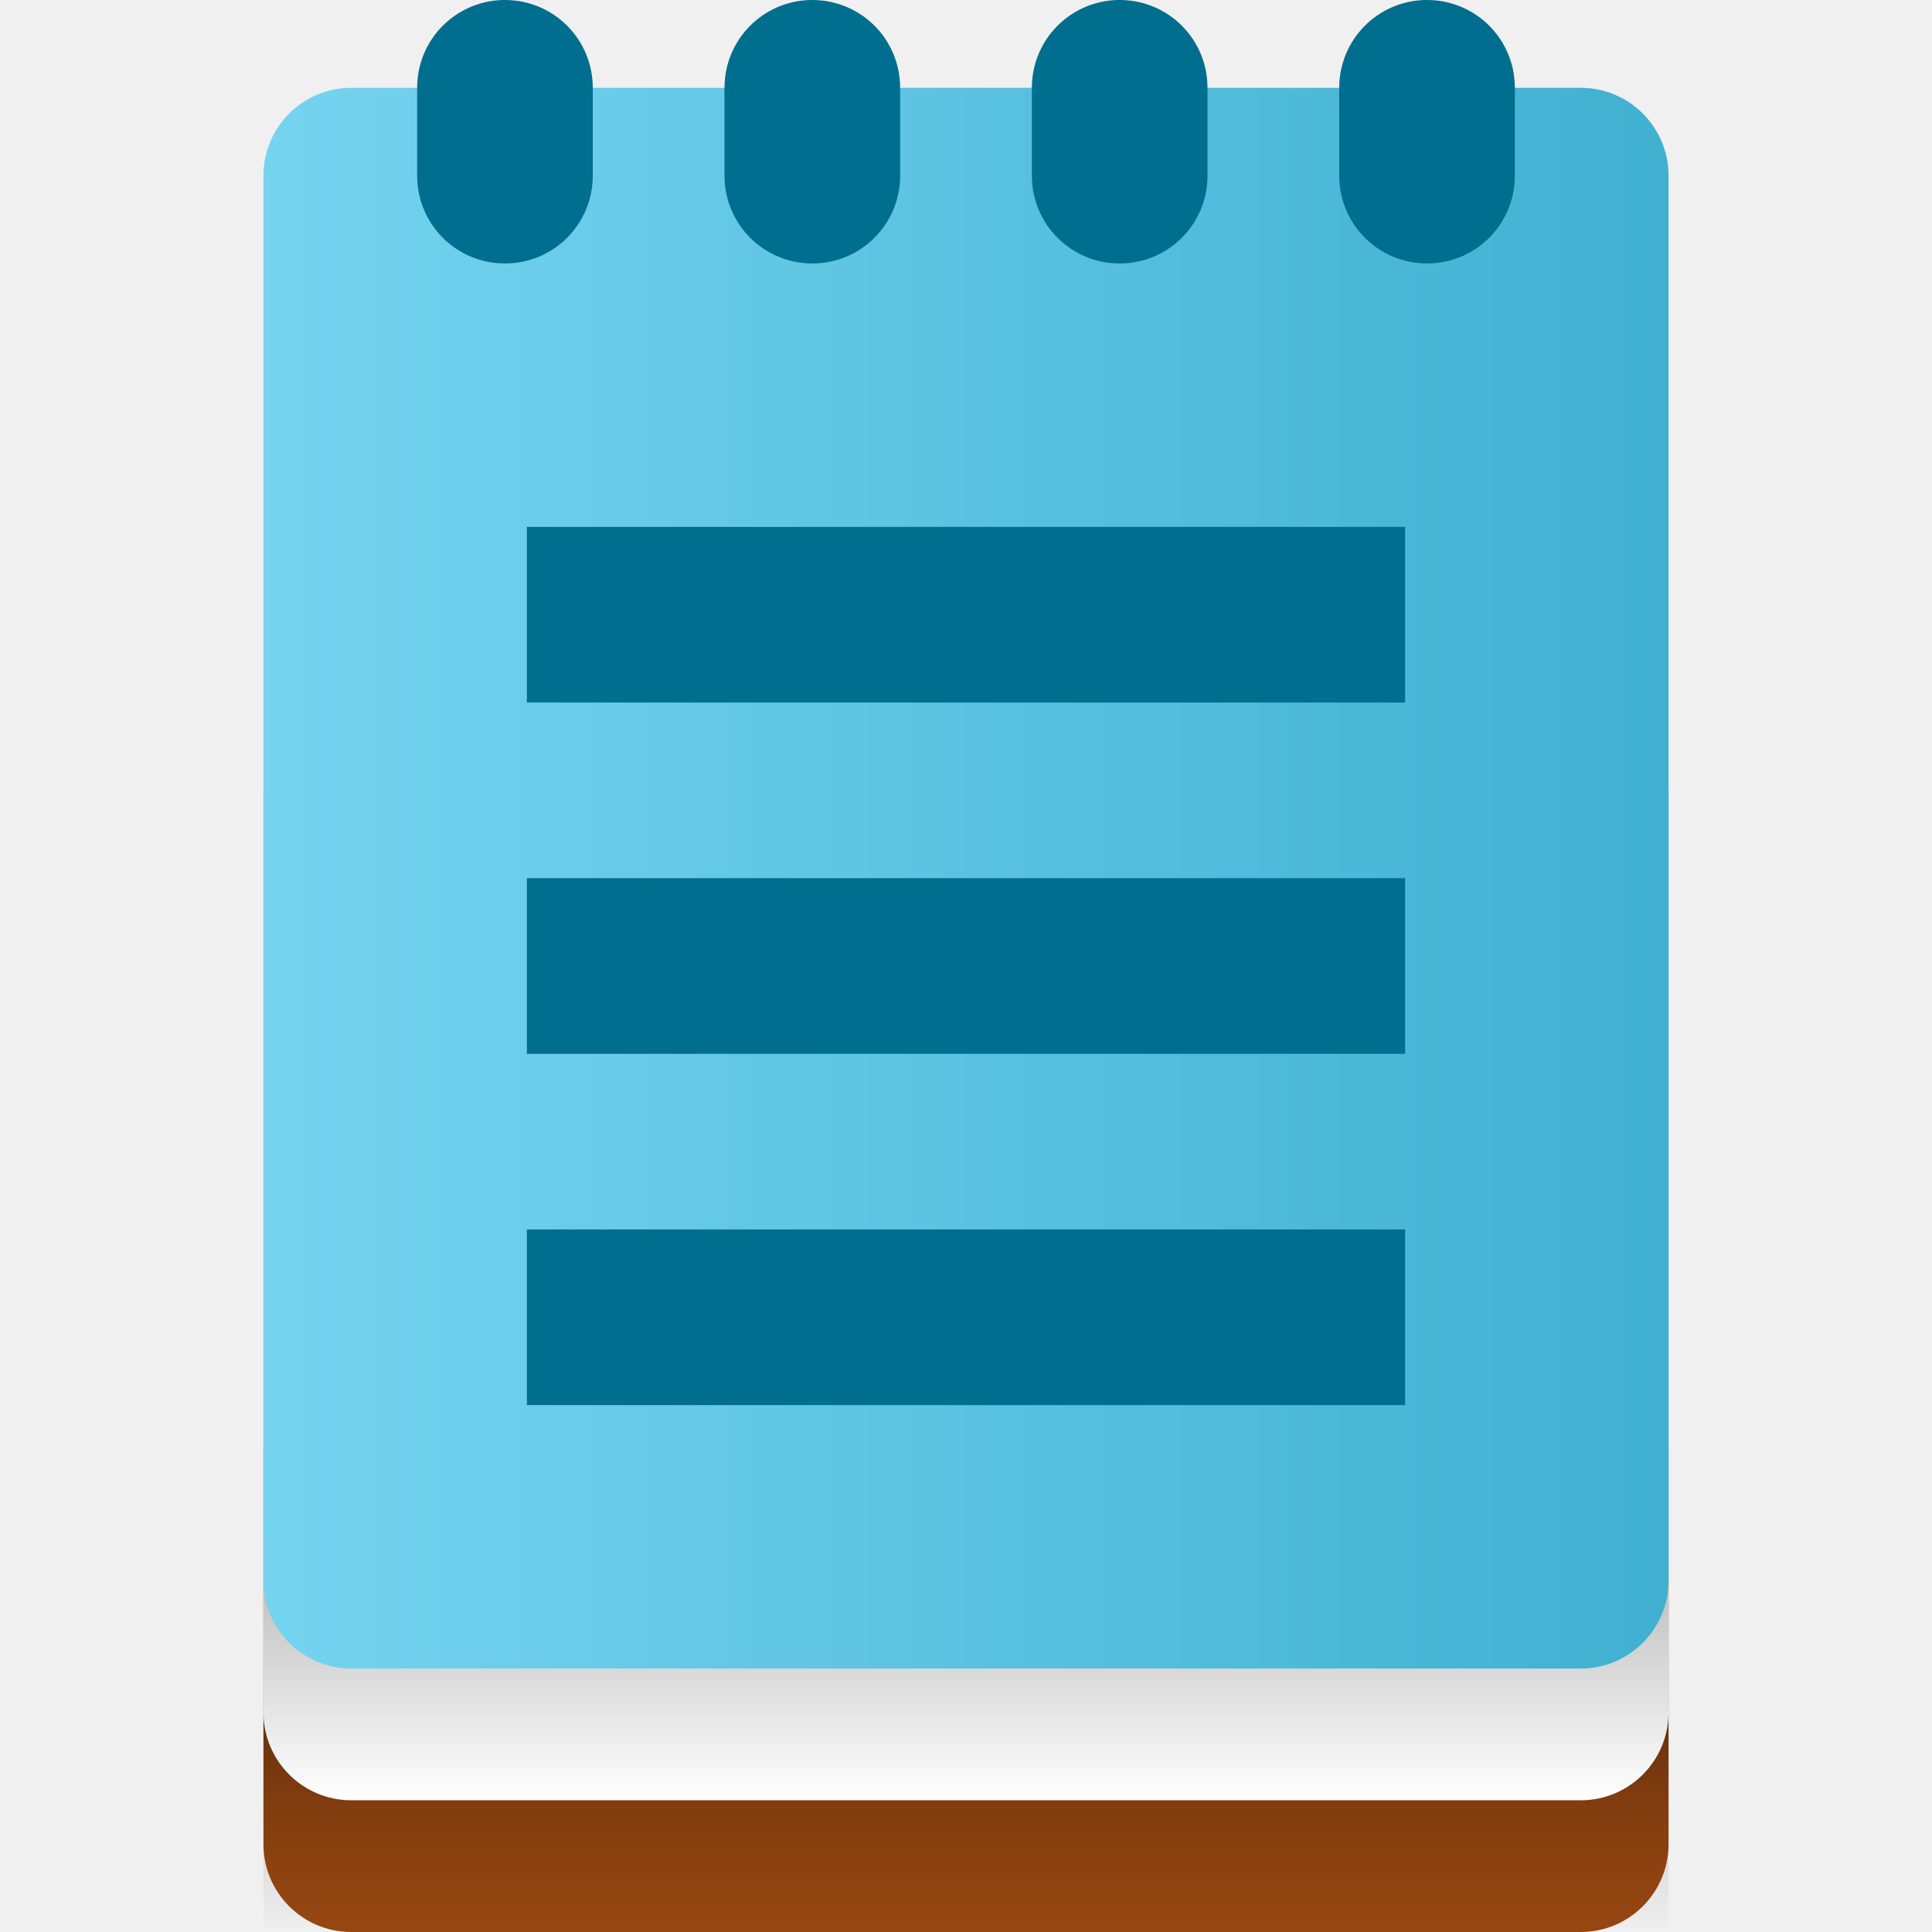
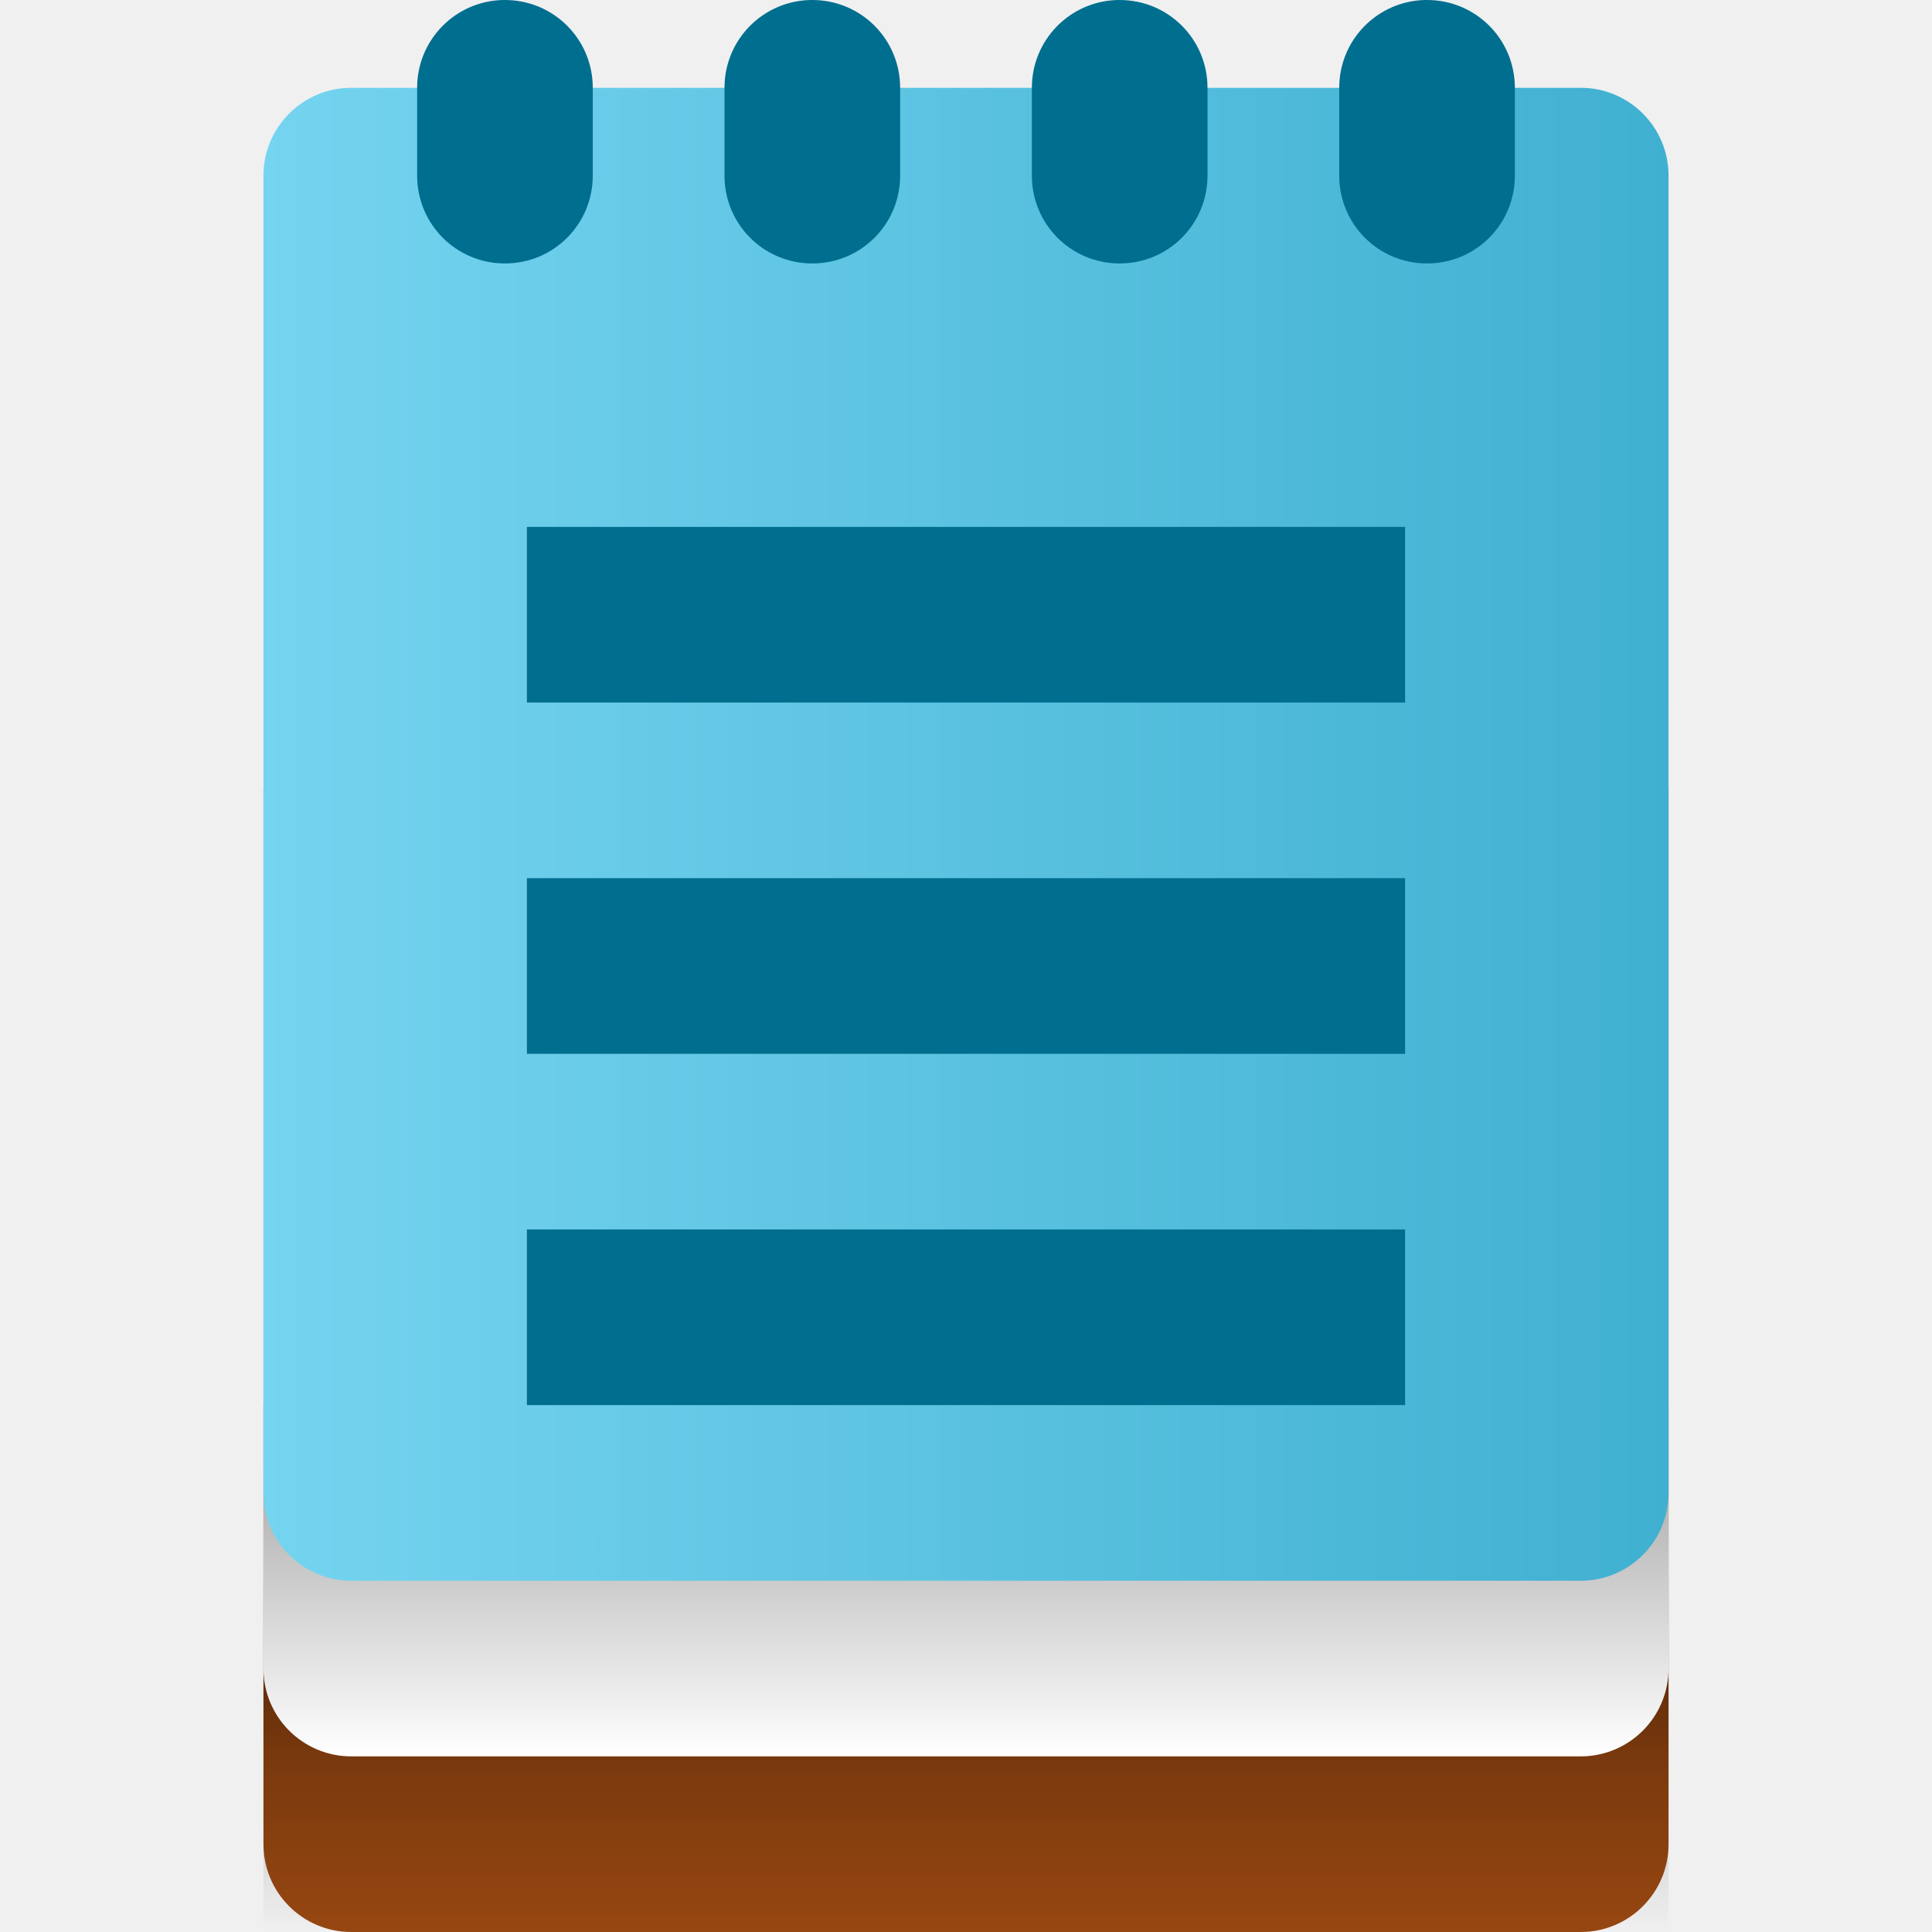
<svg xmlns="http://www.w3.org/2000/svg" xmlns:xlink="http://www.w3.org/1999/xlink" width="22" height="22" viewBox="0 0 22 22" version="1.1" id="svg5">
  <defs id="defs2">
    <linearGradient id="linearGradient2818">
      <stop style="stop-color:#000000;stop-opacity:0.4" offset="0" id="stop2814" />
      <stop style="stop-color:#000000;stop-opacity:0;" offset="1" id="stop2816" />
    </linearGradient>
    <linearGradient id="linearGradient1552">
      <stop style="stop-color:#75d4f0;stop-opacity:1;" offset="0" id="stop1548" />
      <stop style="stop-color:#40b0d1;stop-opacity:1" offset="1" id="stop1550" />
    </linearGradient>
    <linearGradient xlink:href="#linearGradient1552" id="linearGradient1554" x1="2.117" y1="10.319" x2="10.583" y2="10.319" gradientUnits="userSpaceOnUse" gradientTransform="matrix(1.889763,0,0,1.889763,-0.9999997,-5.999929)" />
-     <linearGradient xlink:href="#linearGradient2818" id="linearGradient2820" x1="8.467" y1="13.229" x2="8.467" y2="15.346" gradientUnits="userSpaceOnUse" gradientTransform="matrix(1.259842,0,0,1.889763,0.3333329,-8.49993)" />
+     <linearGradient xlink:href="#linearGradient2818" id="linearGradient2820" x1="8.467" y1="13.229" x2="8.467" y2="15.346" gradientUnits="userSpaceOnUse" gradientTransform="matrix(1.259842,0,0,1.889763,0.3333329,-8.999997)" />
    <linearGradient xlink:href="#linearGradient2818" id="linearGradient3170" x1="8.467" y1="14.288" x2="8.467" y2="16.404" gradientUnits="userSpaceOnUse" gradientTransform="matrix(1.259842,0,0,1.889763,0.3333333,-8.999928)" />
  </defs>
  <rect style="fill:#974711;fill-opacity:1;stroke-width:0.396" id="rect939" width="16" height="14" x="3" y="8" ry="1" />
  <rect style="fill:url(#linearGradient3170);fill-opacity:1;stroke-width:0.408" id="rect3082" width="16" height="4" x="3" y="18" />
-   <rect style="fill:#ffffff;fill-opacity:1;stroke-width:0.5" id="rect1934" width="16" height="13" x="3" y="7.5" ry="1" />
-   <rect style="fill:url(#linearGradient2820);fill-opacity:1;stroke-width:0.408" id="rect2710" width="16" height="4" x="3" y="16.5" />
-   <rect style="fill:url(#linearGradient1554);fill-opacity:1;stroke-width:0.5" id="rect1392" width="16" height="18" x="3" y="1" ry="1" />
+   <rect style="fill:#ffffff;fill-opacity:1;stroke-width:0.5" id="rect1934" width="16" height="13" x="3" y="7" ry="1" />
+   <rect style="fill:url(#linearGradient2820);fill-opacity:1;stroke-width:0.408" id="rect2710" width="16" height="4" x="3" y="16" />
+   <rect style="fill:url(#linearGradient1554);fill-opacity:1;stroke-width:0.5" id="rect1392" width="16" height="17" x="3" y="1" ry="1" />
  <path id="rect1581" style="fill:#006e8f;fill-opacity:1;stroke-width:0.5" d="m 6,6 v 2 h 10 v -2 z m 0,4 v 2 h 10 v -2 z m 0,4 v 2 h 10 v -2 z" />
  <path id="rect1559" style="fill:#006e8f;stroke-width:1" d="M 5.725,7.0758219e-5 C 5.183,0.014 4.75,0.455 4.75,1 v 1 c 0,0.554 0.446,1 1,1 0.554,0 1,-0.446 1,-1 v -1 C 6.75,0.446 6.304,7.0758219e-5 5.75,7.0758219e-5 c -0.009,0 -0.017,-2.16484069e-4 -0.025,0 z m 3.5,0 C 8.683,0.014 8.25,0.455 8.25,1 v 1 c 0,0.554 0.446,1 1,1 0.554,0 1,-0.446 1,-1 v -1 C 10.25,0.446 9.804,7.0758219e-5 9.25,7.0758219e-5 c -0.009,0 -0.017,-2.16484069e-4 -0.025,0 z m 3.5,0 C 12.183,0.014 11.75,0.455 11.75,1 v 1 c 0,0.554 0.446,1 1,1 0.554,0 1,-0.446 1,-1 v -1 c 0,-0.554 -0.446,-1 -1,-1 -0.009,0 -0.017,-2.16484069e-4 -0.025,0 z m 3.5,0 C 15.683,0.014 15.25,0.455 15.25,1 v 1 c 0,0.554 0.446,1 1,1 0.554,0 1,-0.446 1,-1 v -1 c 0,-0.554 -0.446,-1 -1,-1 -0.009,0 -0.017,-2.16484069e-4 -0.025,0 z" />
</svg>
